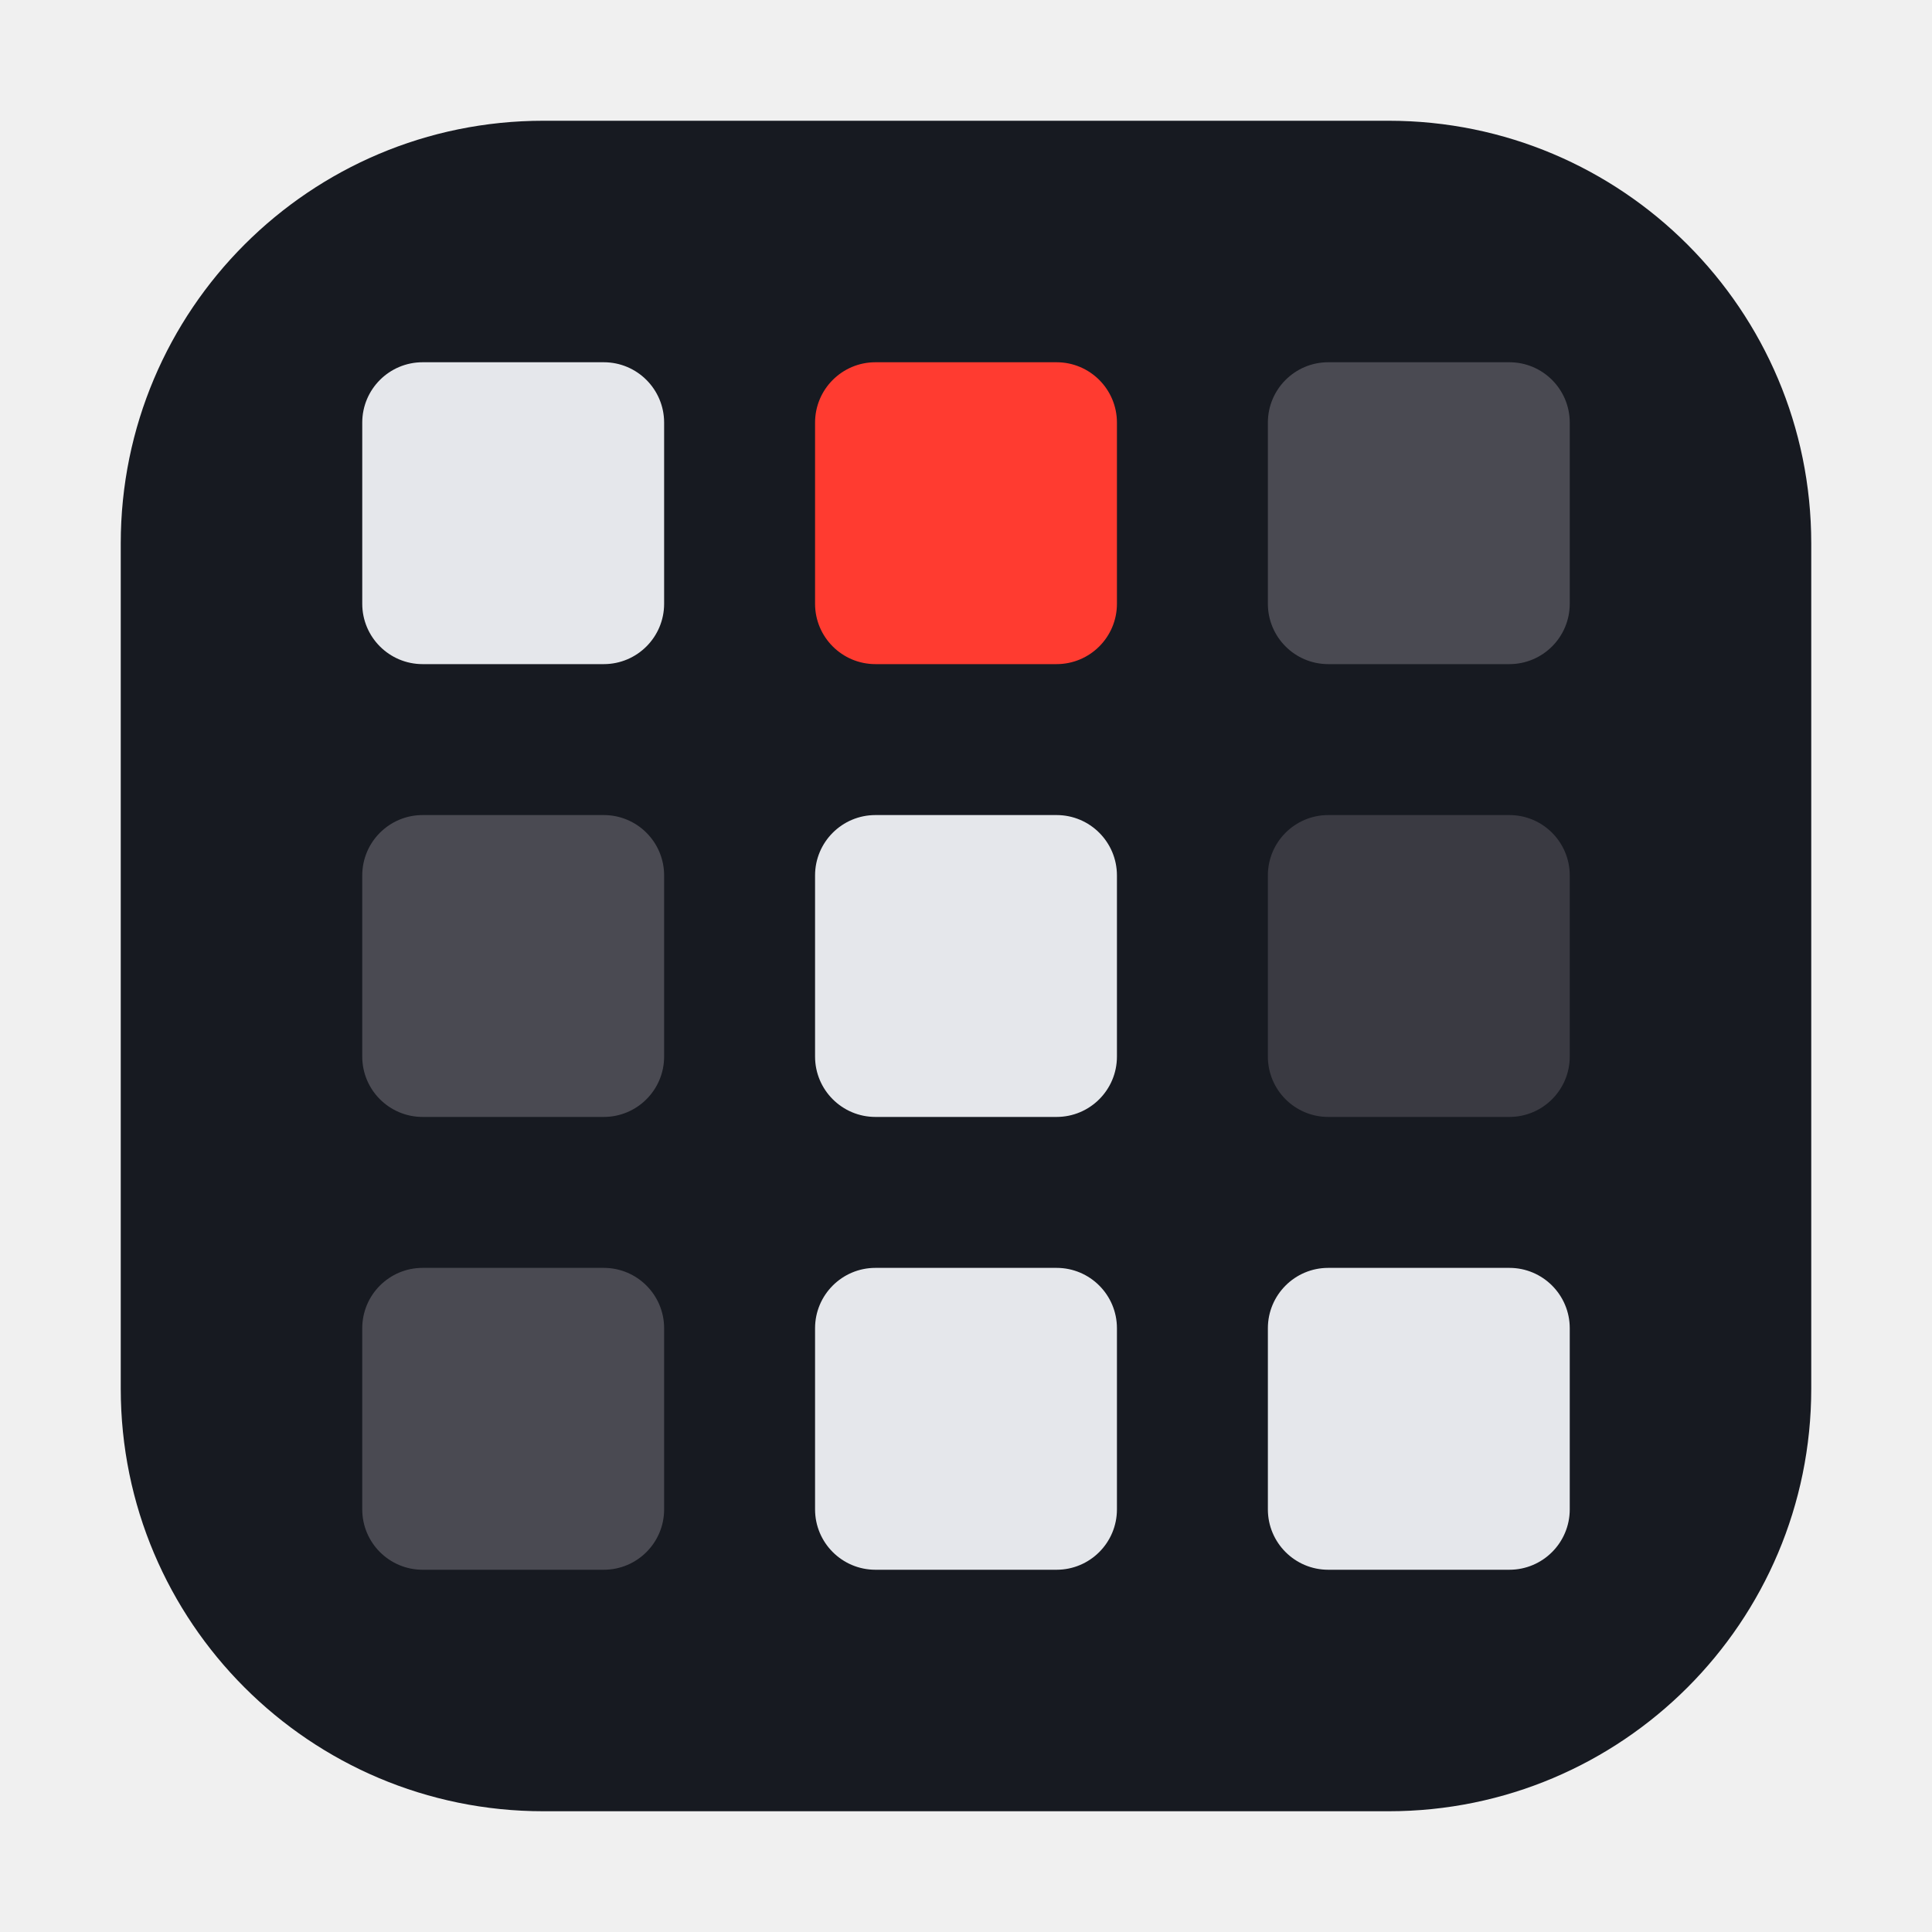
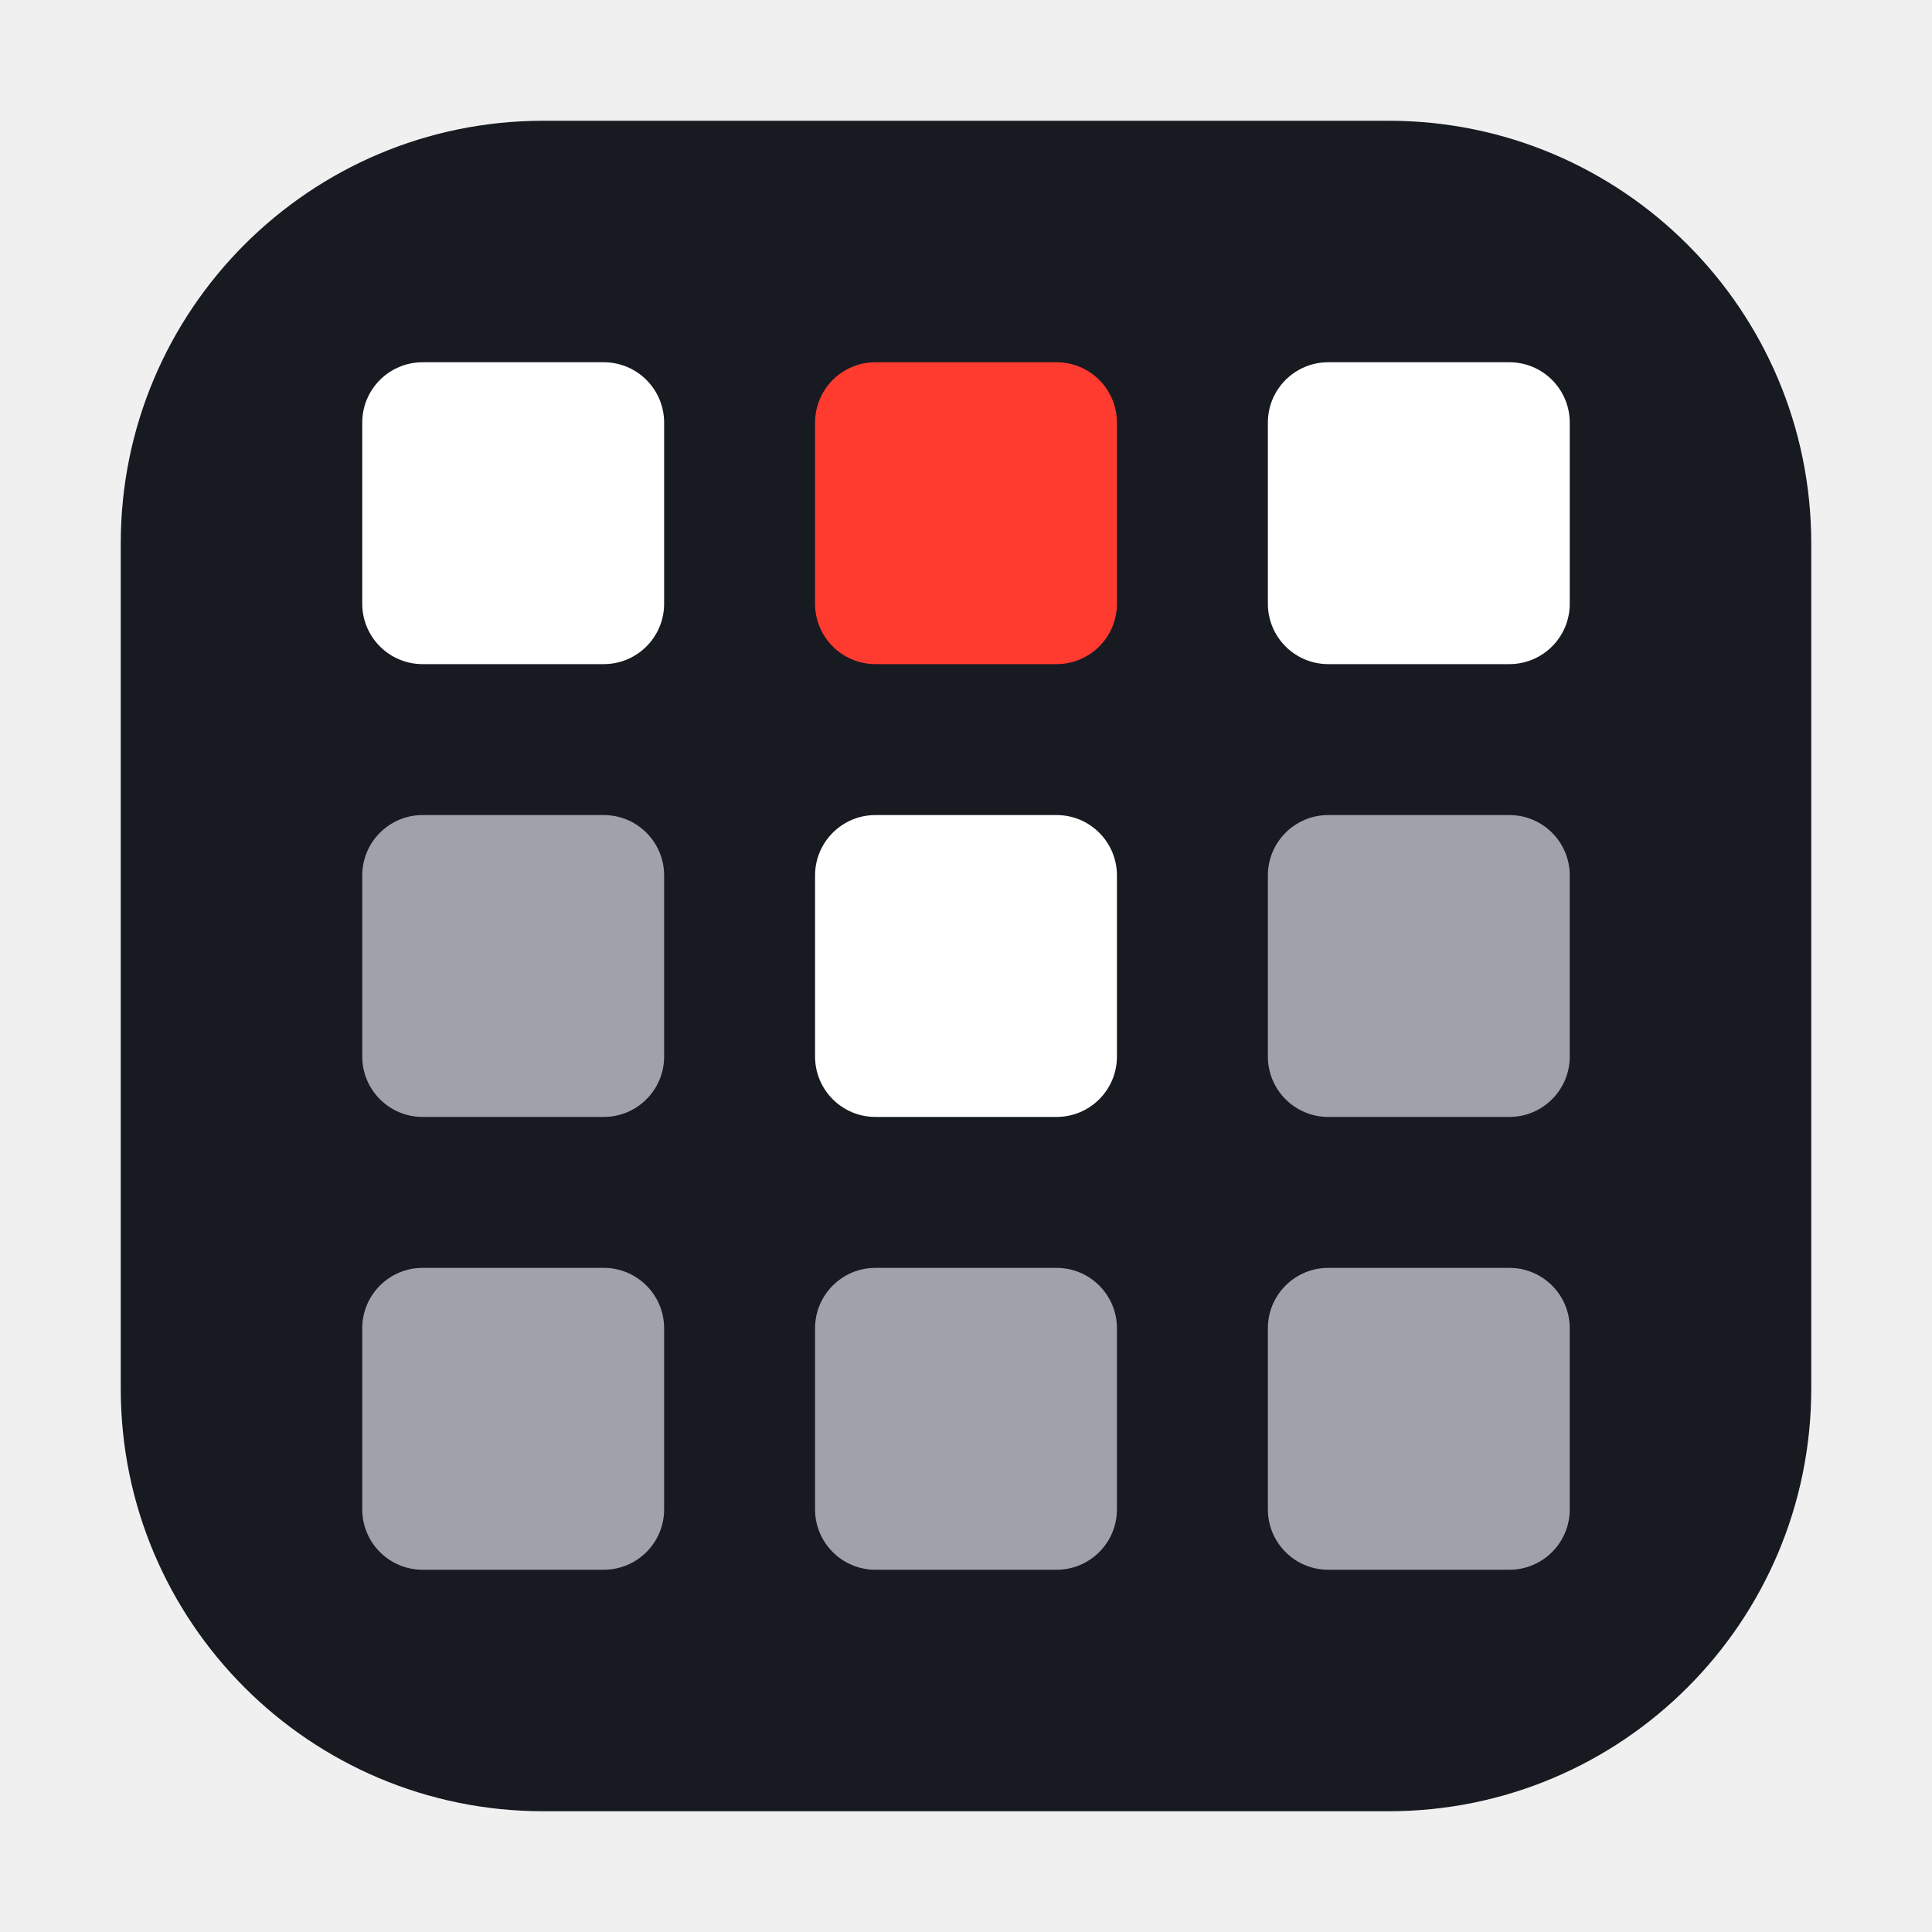
<svg xmlns="http://www.w3.org/2000/svg" viewBox="0 0 64 64">
  <rect x="4" y="4" width="56" height="56" rx="14" fill="#171a21" />
  <g>
-     <rect x="12" y="12" width="10" height="10" rx="2" fill="#e5e7eb" />
+     <rect x="12" y="12" width="10" height="10" rx="2" fill="#ffffff" />
    <rect x="27" y="12" width="10" height="10" rx="2" fill="#ff3b30" />
-     <rect x="42" y="12" width="10" height="10" rx="2" fill="#4a4a52" />
-     <rect x="12" y="27" width="10" height="10" rx="2" fill="#4a4a52" />
-     <rect x="27" y="27" width="10" height="10" rx="2" fill="#e5e7eb" />
-     <rect x="42" y="27" width="10" height="10" rx="2" fill="#3a3a42" />
-     <rect x="12" y="42" width="10" height="10" rx="2" fill="#4a4a52" />
-     <rect x="27" y="42" width="10" height="10" rx="2" fill="#e5e7eb" />
-     <rect x="42" y="42" width="10" height="10" rx="2" fill="#e5e7eb" />
+     <rect x="42" y="12" width="10" height="10" rx="2" fill="#ffffff" />
+     <rect x="12" y="27" width="10" height="10" rx="2" fill="#a1a1aa" />
+     <rect x="27" y="27" width="10" height="10" rx="2" fill="#ffffff" />
+     <rect x="42" y="27" width="10" height="10" rx="2" fill="#a1a1aa" />
+     <rect x="12" y="42" width="10" height="10" rx="2" fill="#a1a1aa" />
+     <rect x="27" y="42" width="10" height="10" rx="2" fill="#a1a1aa" />
+     <rect x="42" y="42" width="10" height="10" rx="2" fill="#a1a1aa" />
  </g>
</svg>
